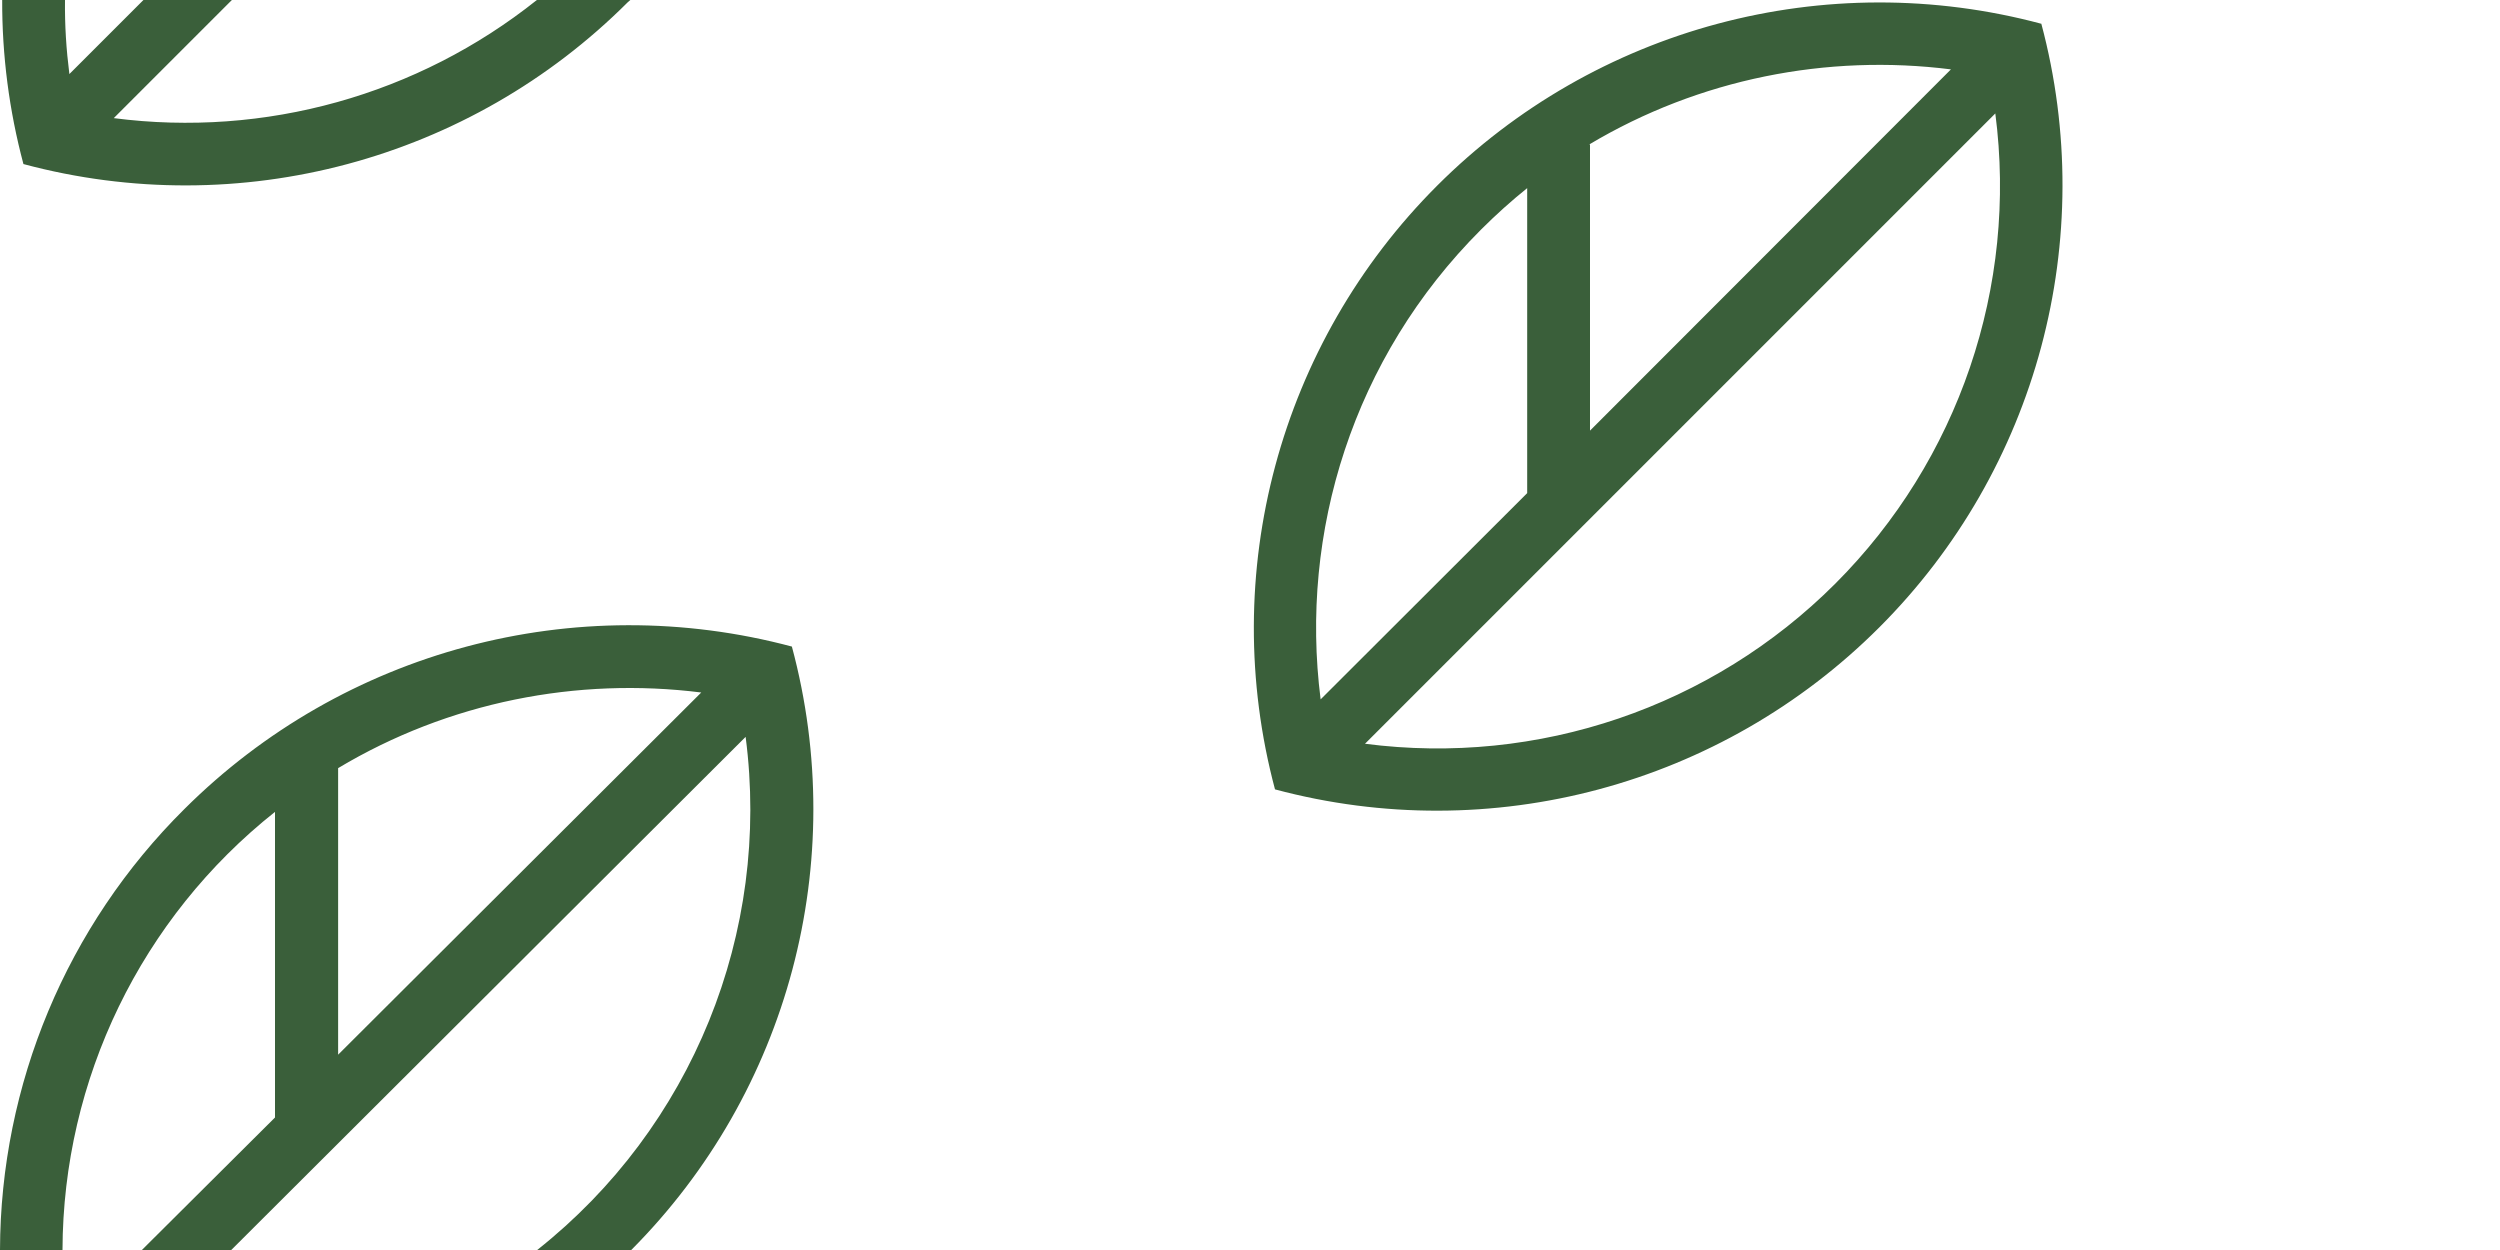
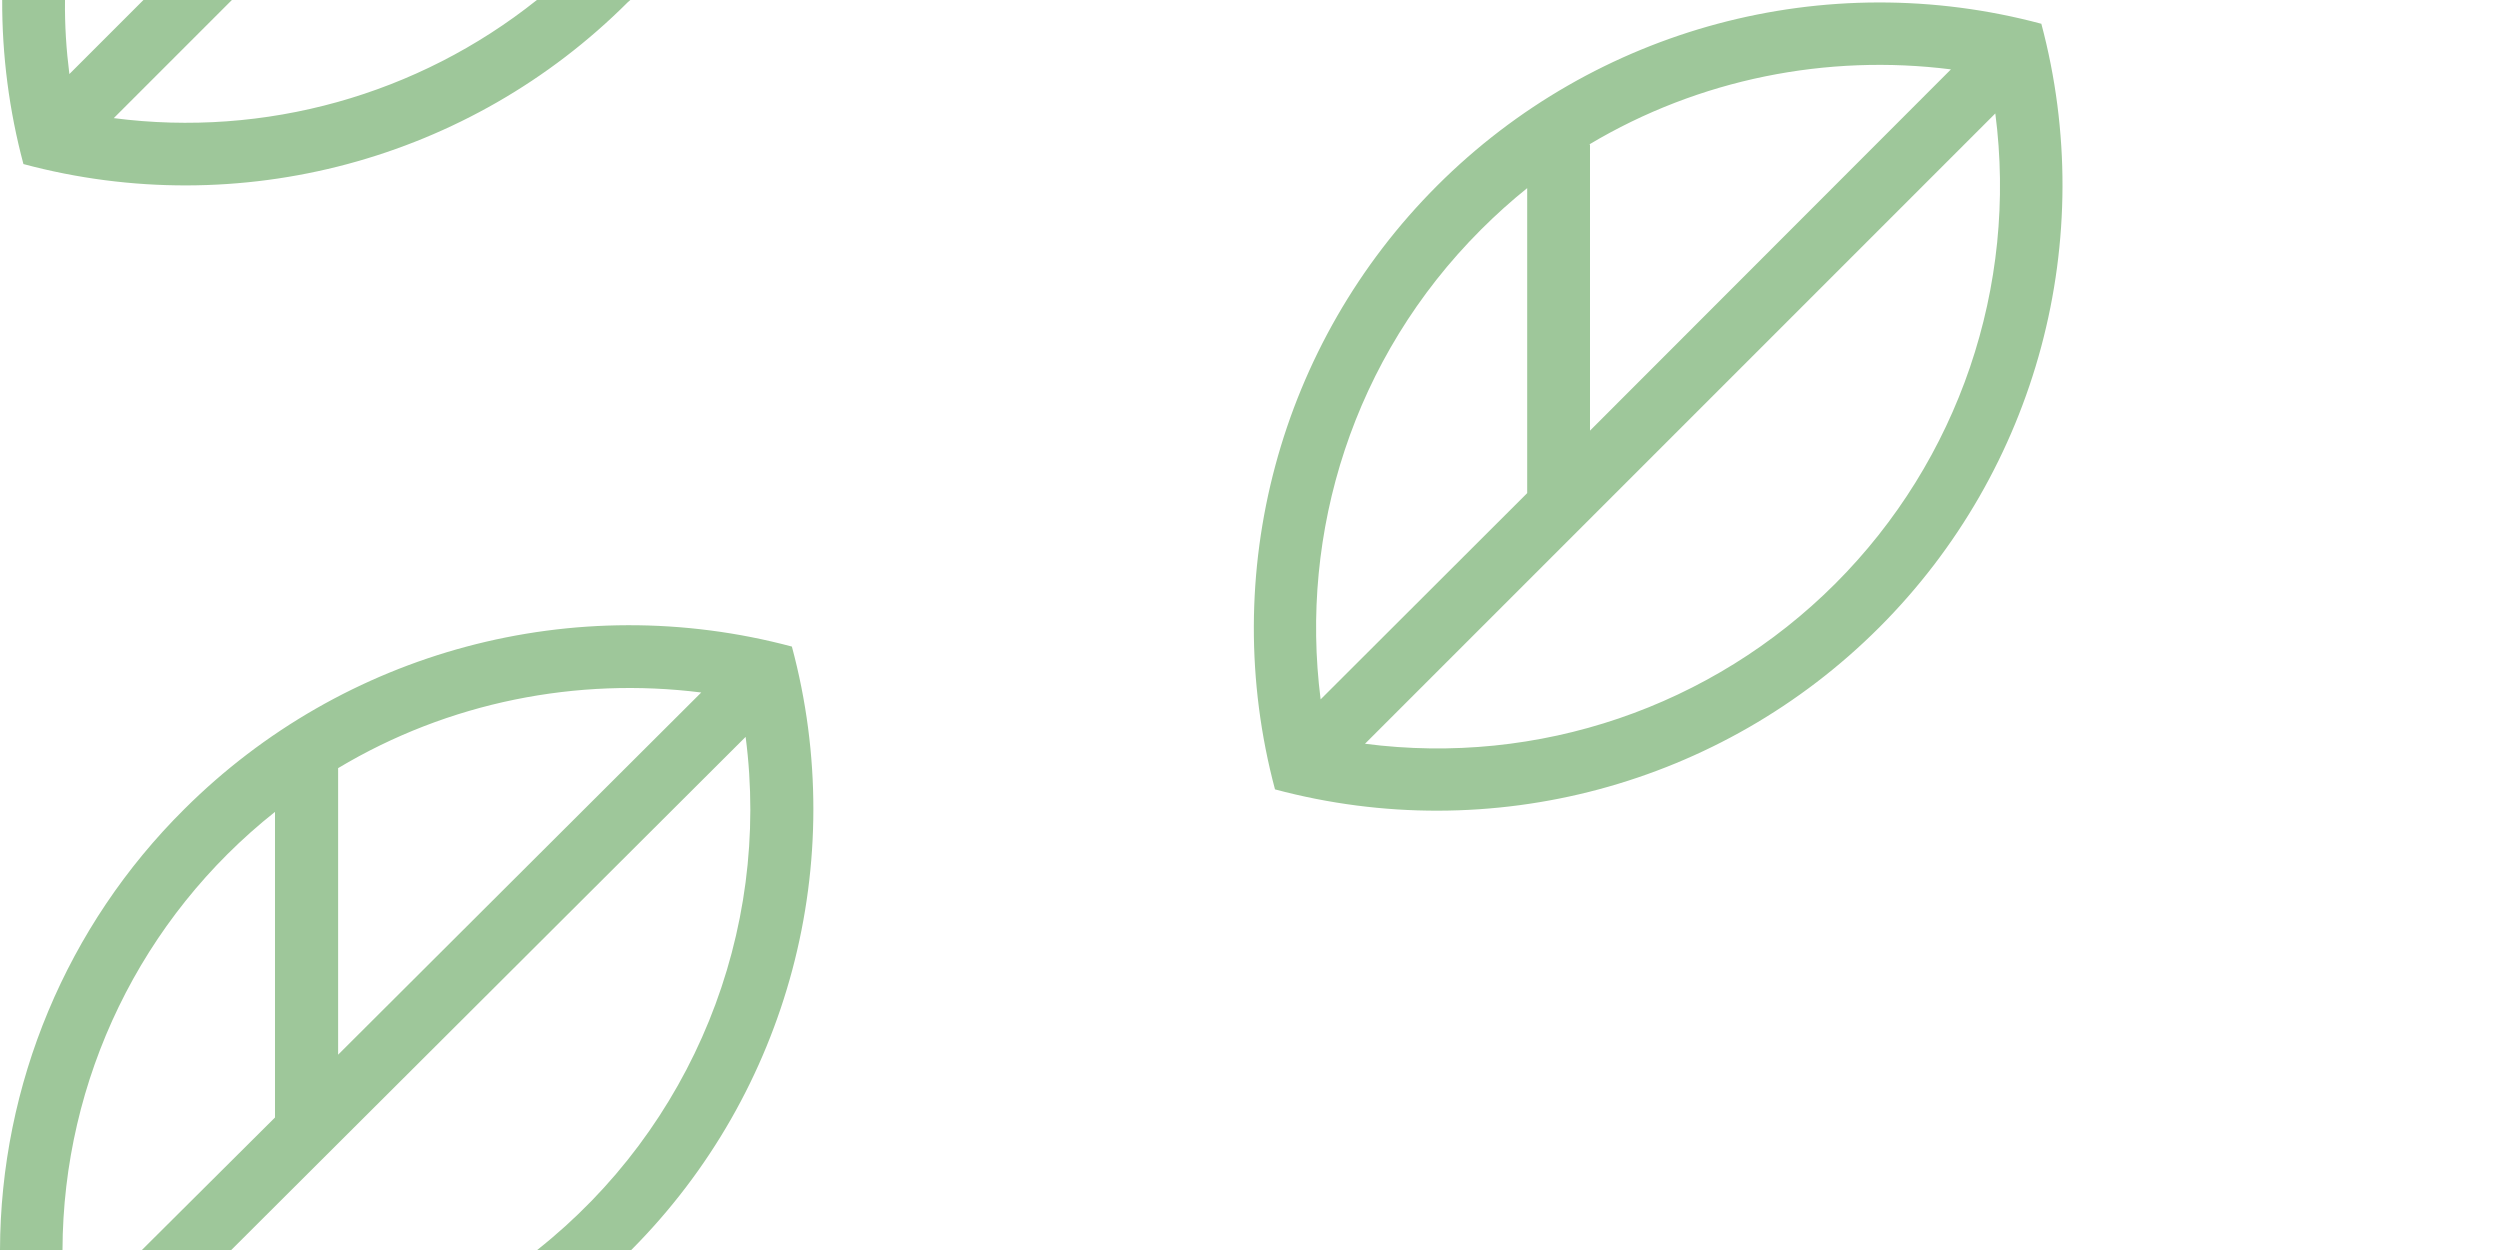
<svg xmlns="http://www.w3.org/2000/svg" viewBox="0 0 80 40" width="80" height="40">
-   <path fill="#3a5f3a" d="M0 40a19.96 19.96 0 0 1 5.9-14.11 20.17 20.17 0 0 1 19.44-5.2A20 20 0 0 1 20.2 40H0zM65.32.75A20.02 20.02 0 0 1 40.8 25.26 20.02 20.02 0 0 1 65.32.76zM.07 0h20.1l-.08.07A20.02 20.02 0 0 1 .75 5.25 20.08 20.08 0 0 1 .07 0zm1.94 40h2.53l4.26-4.24v-9.78A17.96 17.96 0 0 0 2 40zm5.38 0h9.8a17.98 17.98 0 0 0 6.67-16.42L7.4 40zm3.43-15.42v9.17l11.62-11.59c-3.97-.5-8.08.3-11.62 2.42zm32.86-.78A18 18 0 0 0 63.85 3.63L43.68 23.8zm7.2-19.17v9.15L62.43 2.22c-3.96-.5-8.05.3-11.57 2.4zm-3.49 2.72c-4.1 4.1-5.81 9.69-5.13 15.03l6.61-6.6V6.02c-.51.41-1 .85-1.48 1.33zM17.18 0H7.42L3.64 3.78A18 18 0 0 0 17.18 0zM2.08 0c-.01.8.04 1.58.14 2.37L4.59 0H2.07z" />
+   <path fill="#9ec79a" d="M0 40a19.96 19.96 0 0 1 5.9-14.11 20.17 20.17 0 0 1 19.44-5.2A20 20 0 0 1 20.2 40H0zM65.32.75A20.02 20.02 0 0 1 40.8 25.26 20.02 20.02 0 0 1 65.32.76zM.07 0h20.1l-.08.07A20.02 20.02 0 0 1 .75 5.25 20.08 20.08 0 0 1 .07 0zm1.94 40h2.53l4.26-4.24v-9.78A17.96 17.96 0 0 0 2 40zm5.38 0h9.8a17.98 17.98 0 0 0 6.67-16.42L7.4 40zm3.43-15.42v9.17l11.62-11.59c-3.97-.5-8.08.3-11.62 2.42zm32.86-.78A18 18 0 0 0 63.85 3.63L43.68 23.8zm7.2-19.17v9.15L62.43 2.22c-3.96-.5-8.05.3-11.57 2.4zm-3.49 2.72c-4.1 4.1-5.81 9.69-5.13 15.03l6.61-6.6V6.02c-.51.41-1 .85-1.48 1.33zM17.18 0H7.42L3.64 3.78A18 18 0 0 0 17.18 0zM2.08 0c-.01.8.04 1.58.14 2.37L4.59 0H2.07z" />
</svg>
